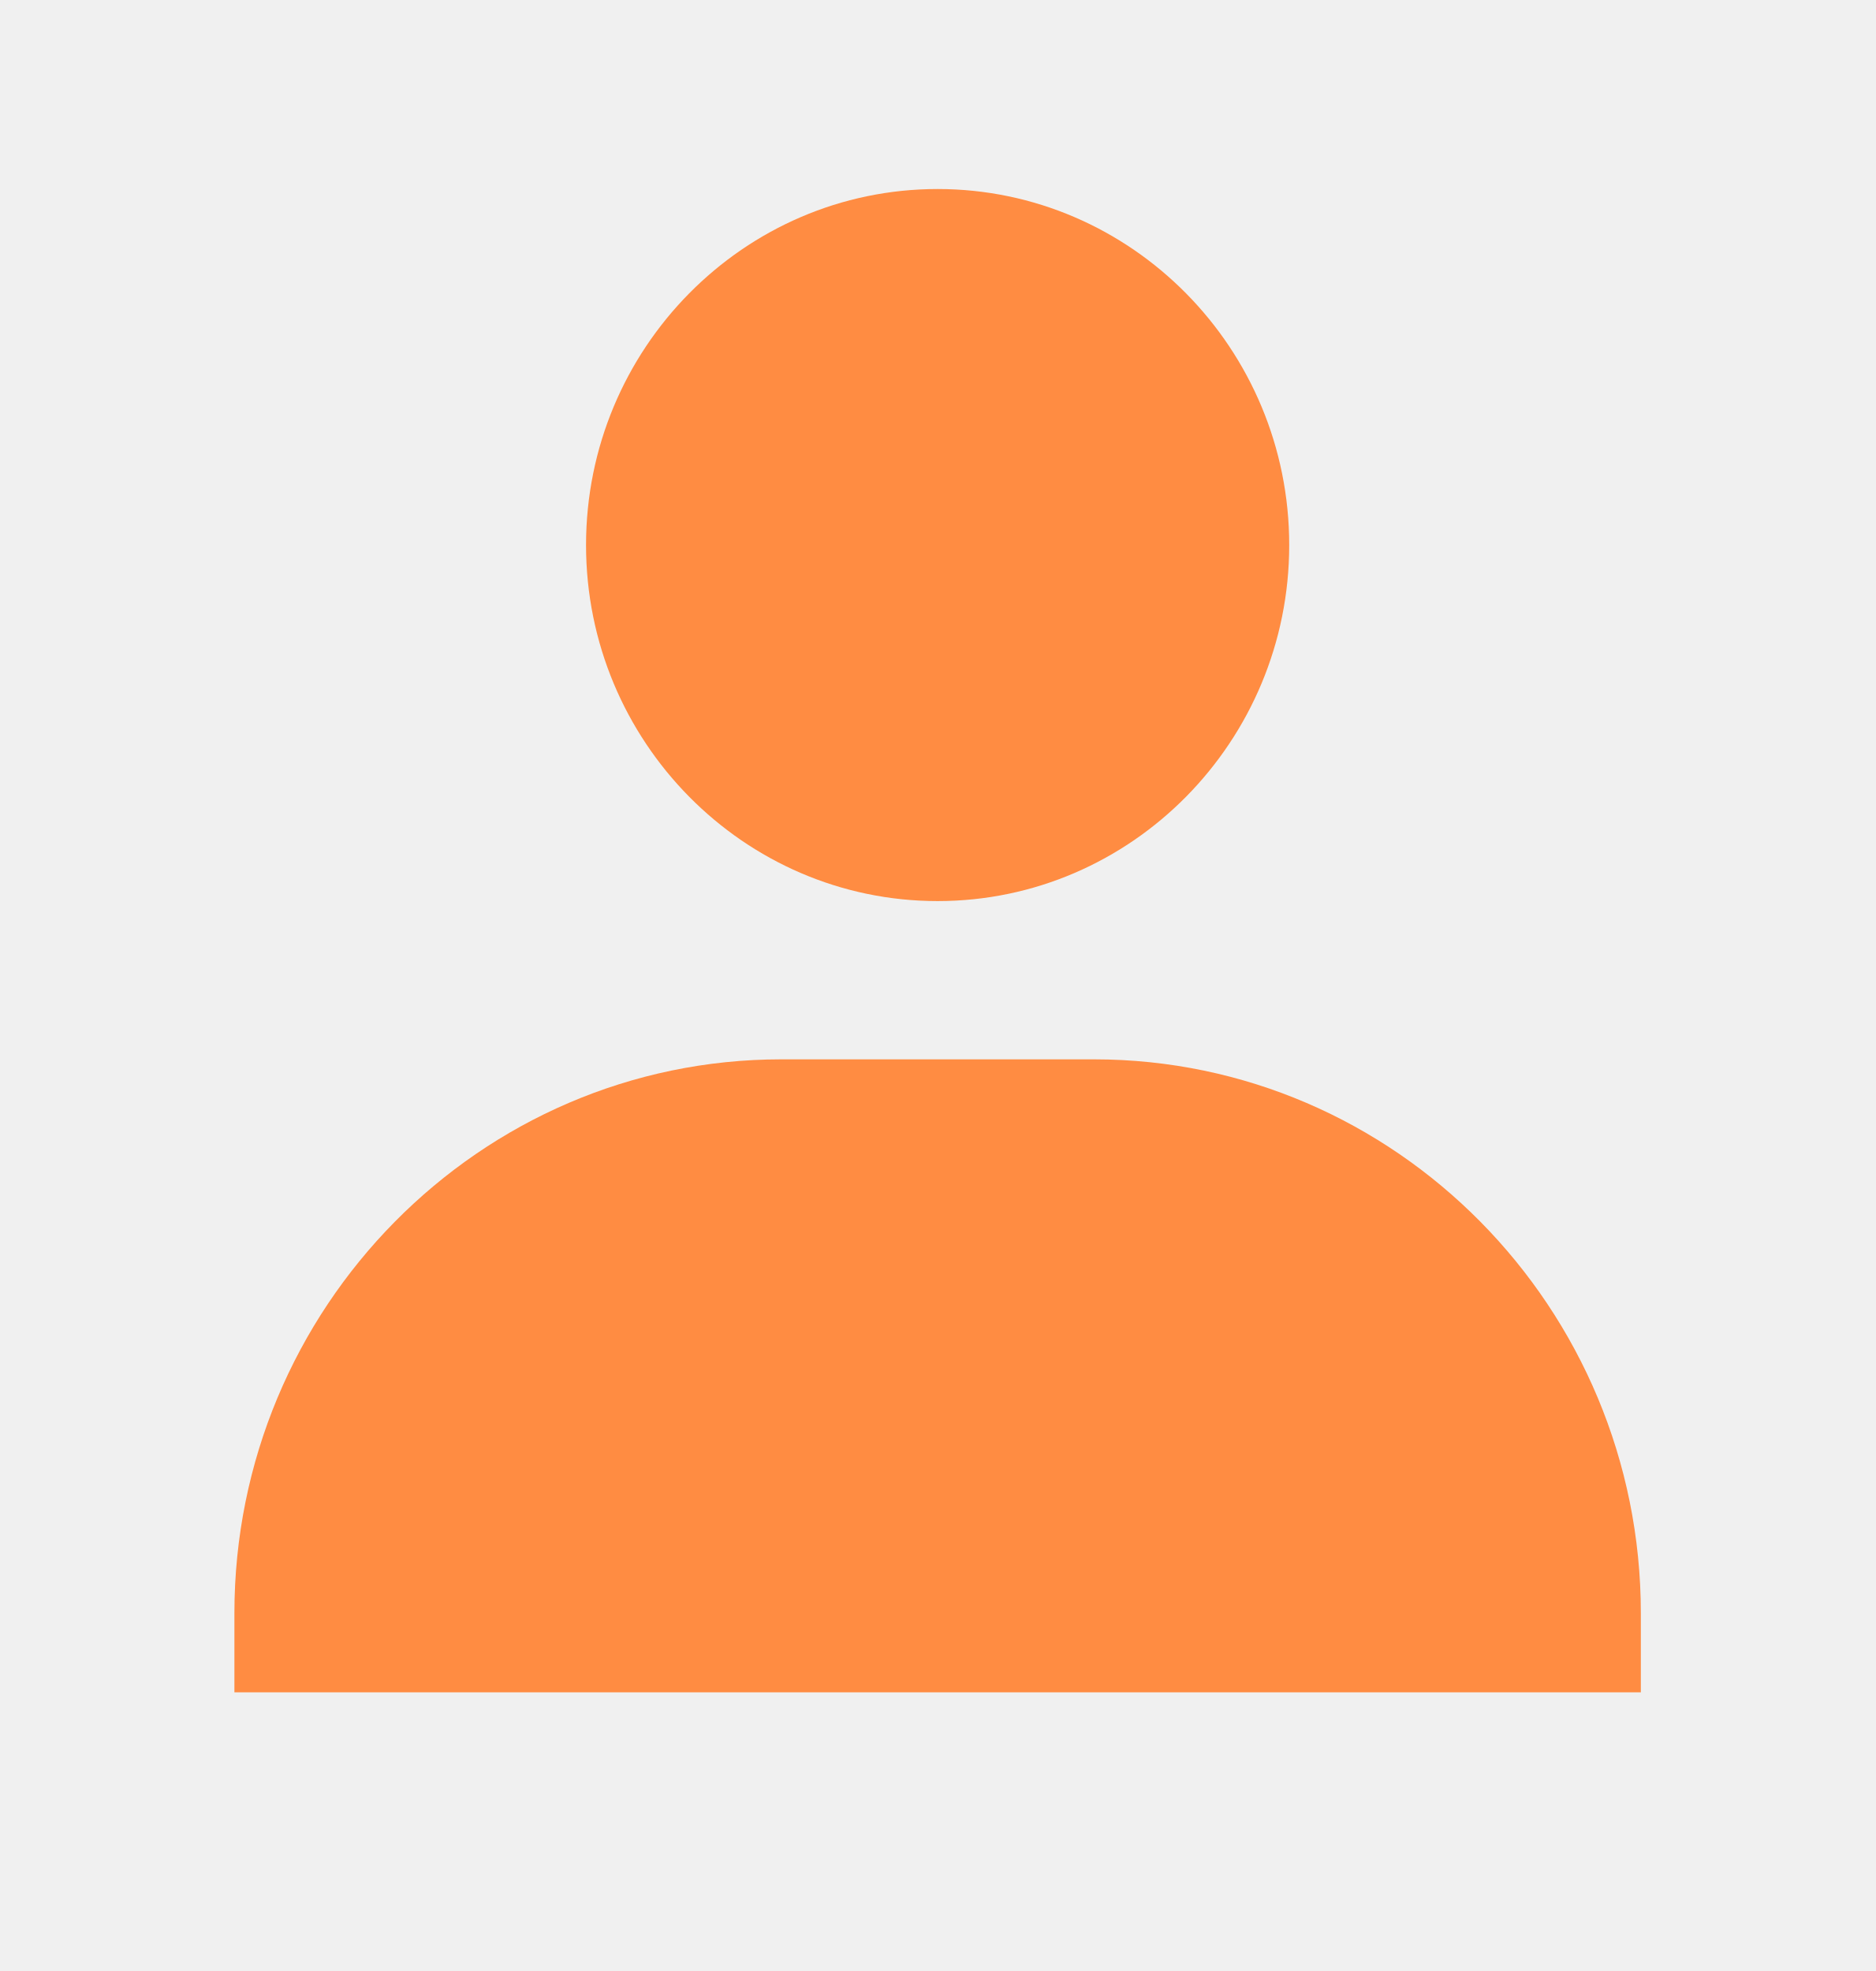
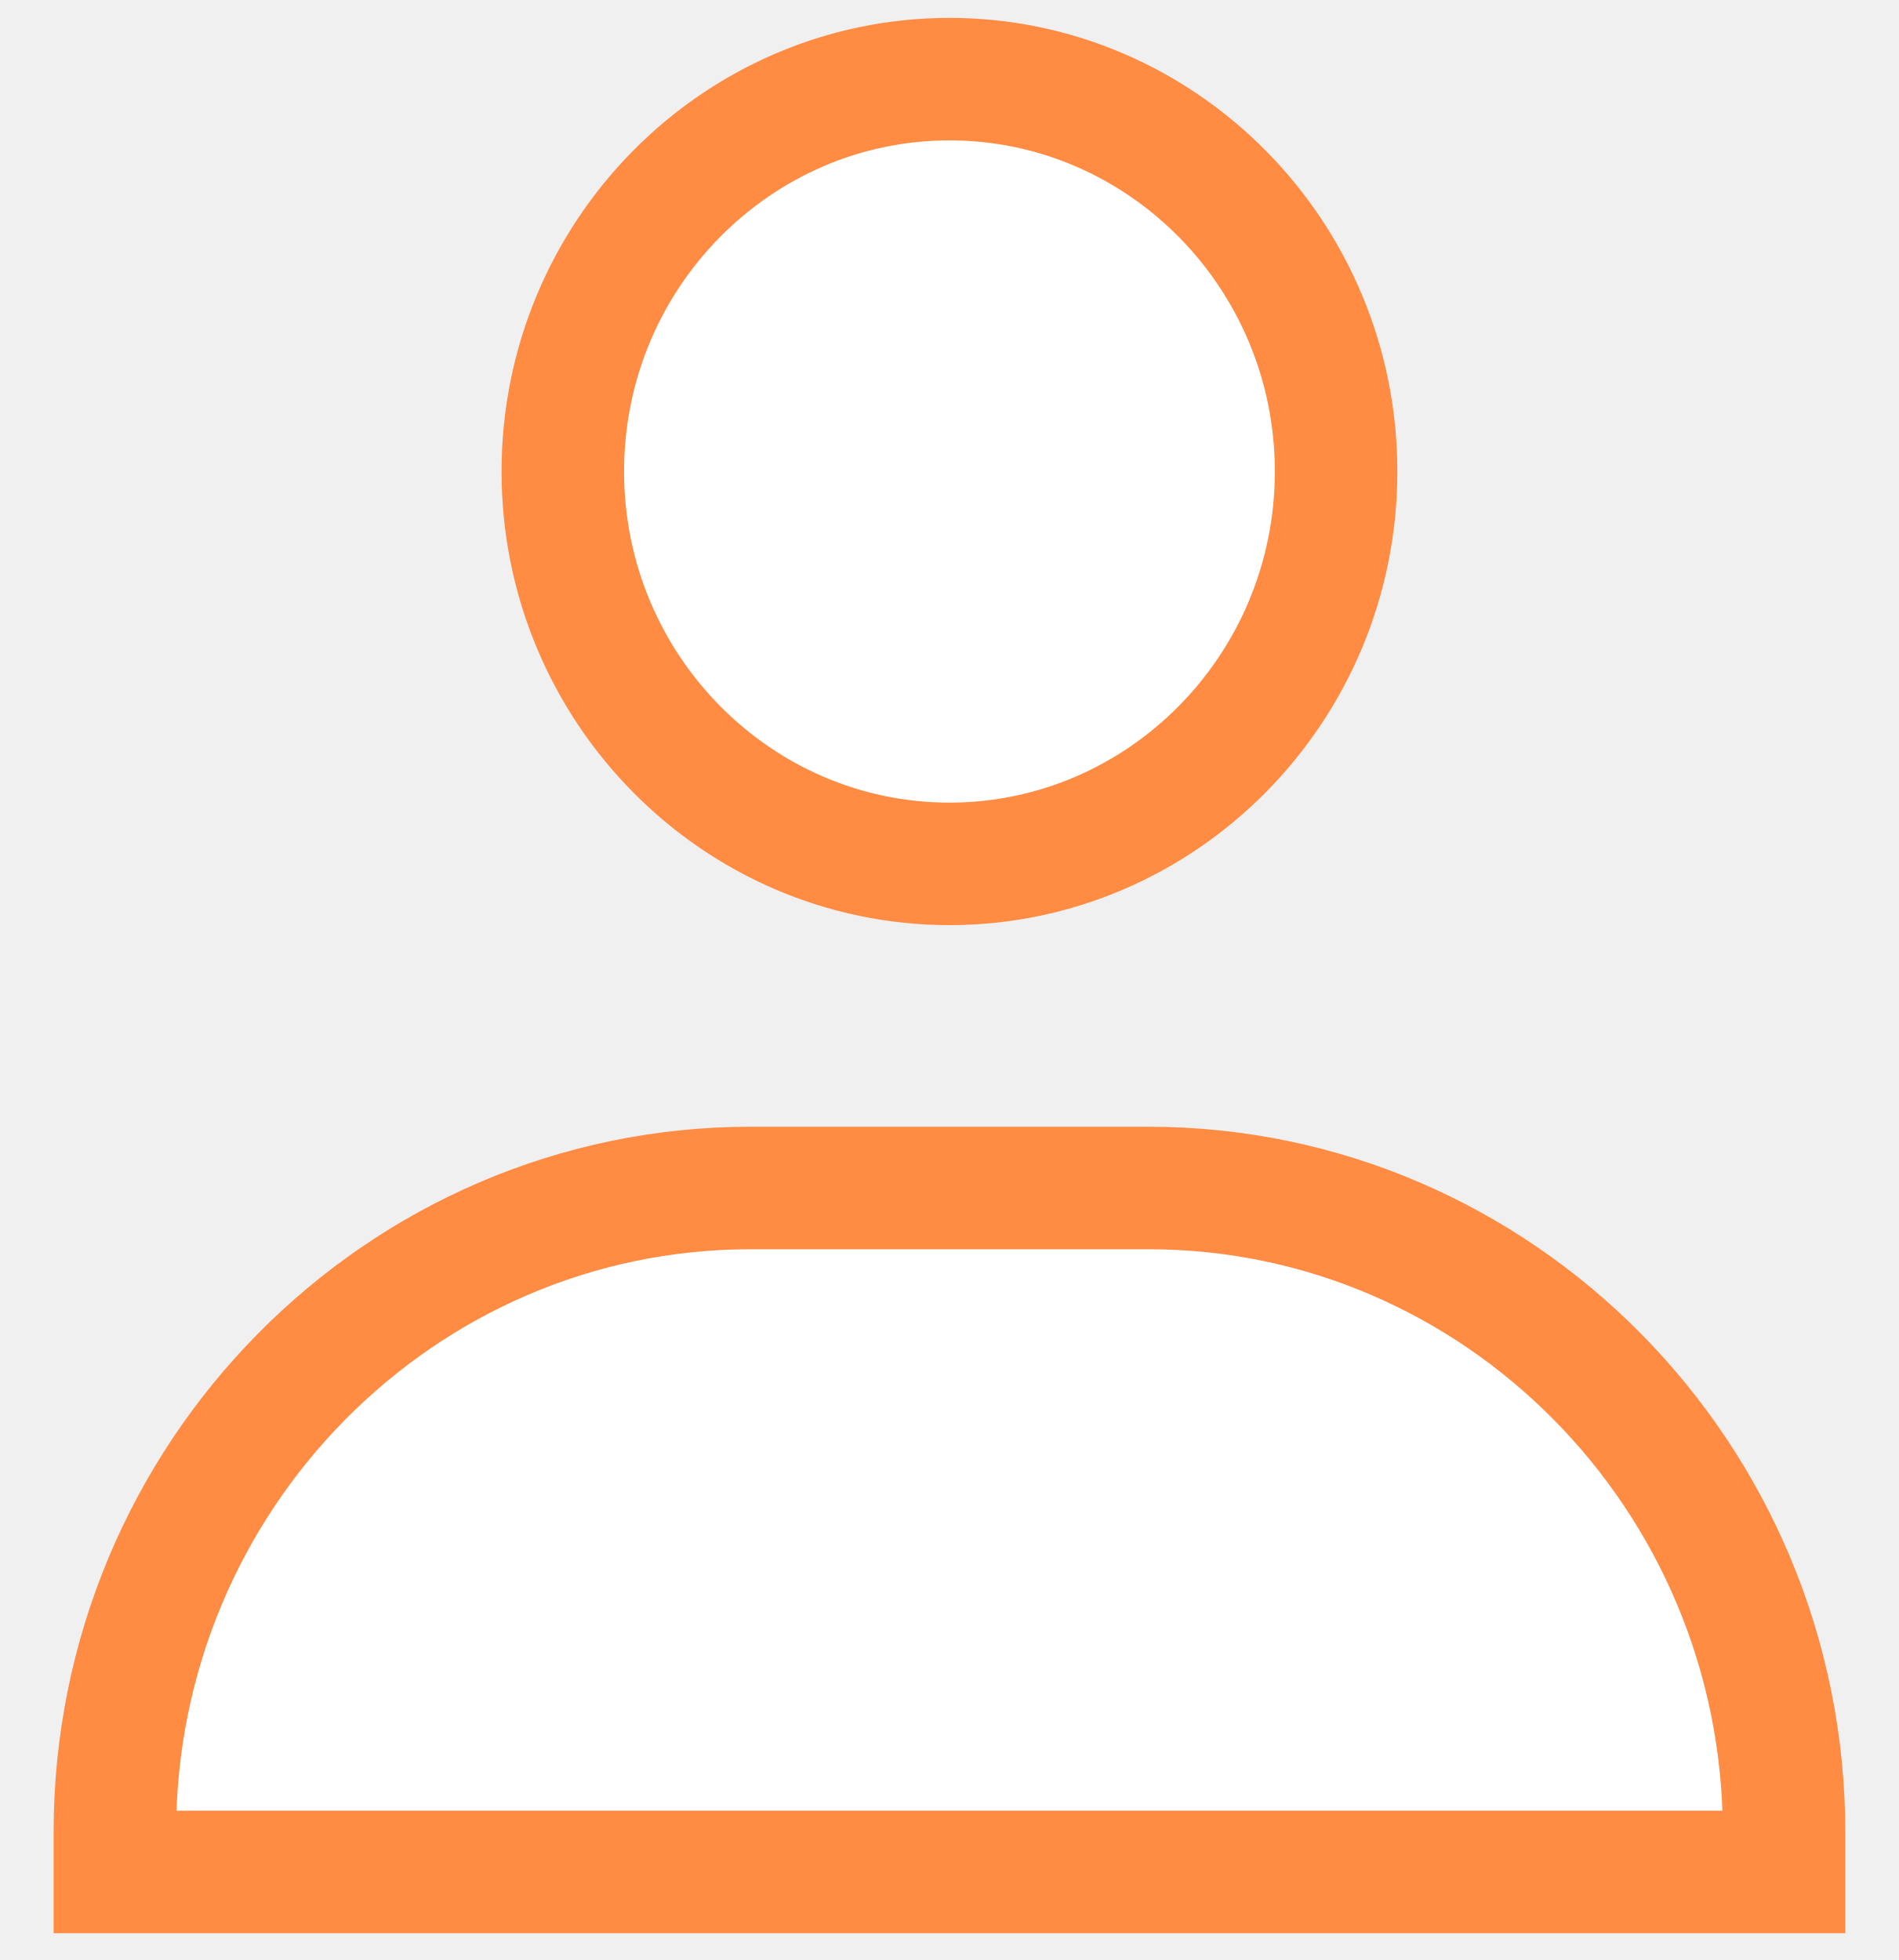
- <svg xmlns="http://www.w3.org/2000/svg" width="39" height="41" viewBox="0 0 39 41" fill="none">
-   <path d="M12.188 11.338C12.188 15.421 15.468 18.744 19.5 18.744C23.532 18.744 26.812 15.421 26.812 11.338C26.812 7.255 23.532 3.932 19.5 3.932C15.468 3.932 12.188 7.255 12.188 11.338ZM32.5 35.203H34.125V33.557C34.125 27.206 29.021 22.036 22.75 22.036H16.25C9.978 22.036 4.875 27.206 4.875 33.557V35.203H32.5Z" fill="#FF8C42" />
+ <svg xmlns="http://www.w3.org/2000/svg" width="31" height="32" viewBox="0 0 31 32" fill="none">
+   <path d="M15.5 14.104C12.033 14.104 9.188 11.241 9.188 7.698C9.188 4.155 12.033 1.292 15.5 1.292C18.967 1.292 21.812 4.155 21.812 7.698C21.812 11.241 18.967 14.104 15.5 14.104ZM29.125 29.916V30.562H28.5H1.875V29.916C1.875 24.105 6.542 19.396 12.25 19.396H18.75C24.457 19.396 29.125 24.105 29.125 29.916Z" fill="white" stroke="#FF8C42" stroke-width="2" />
</svg>
